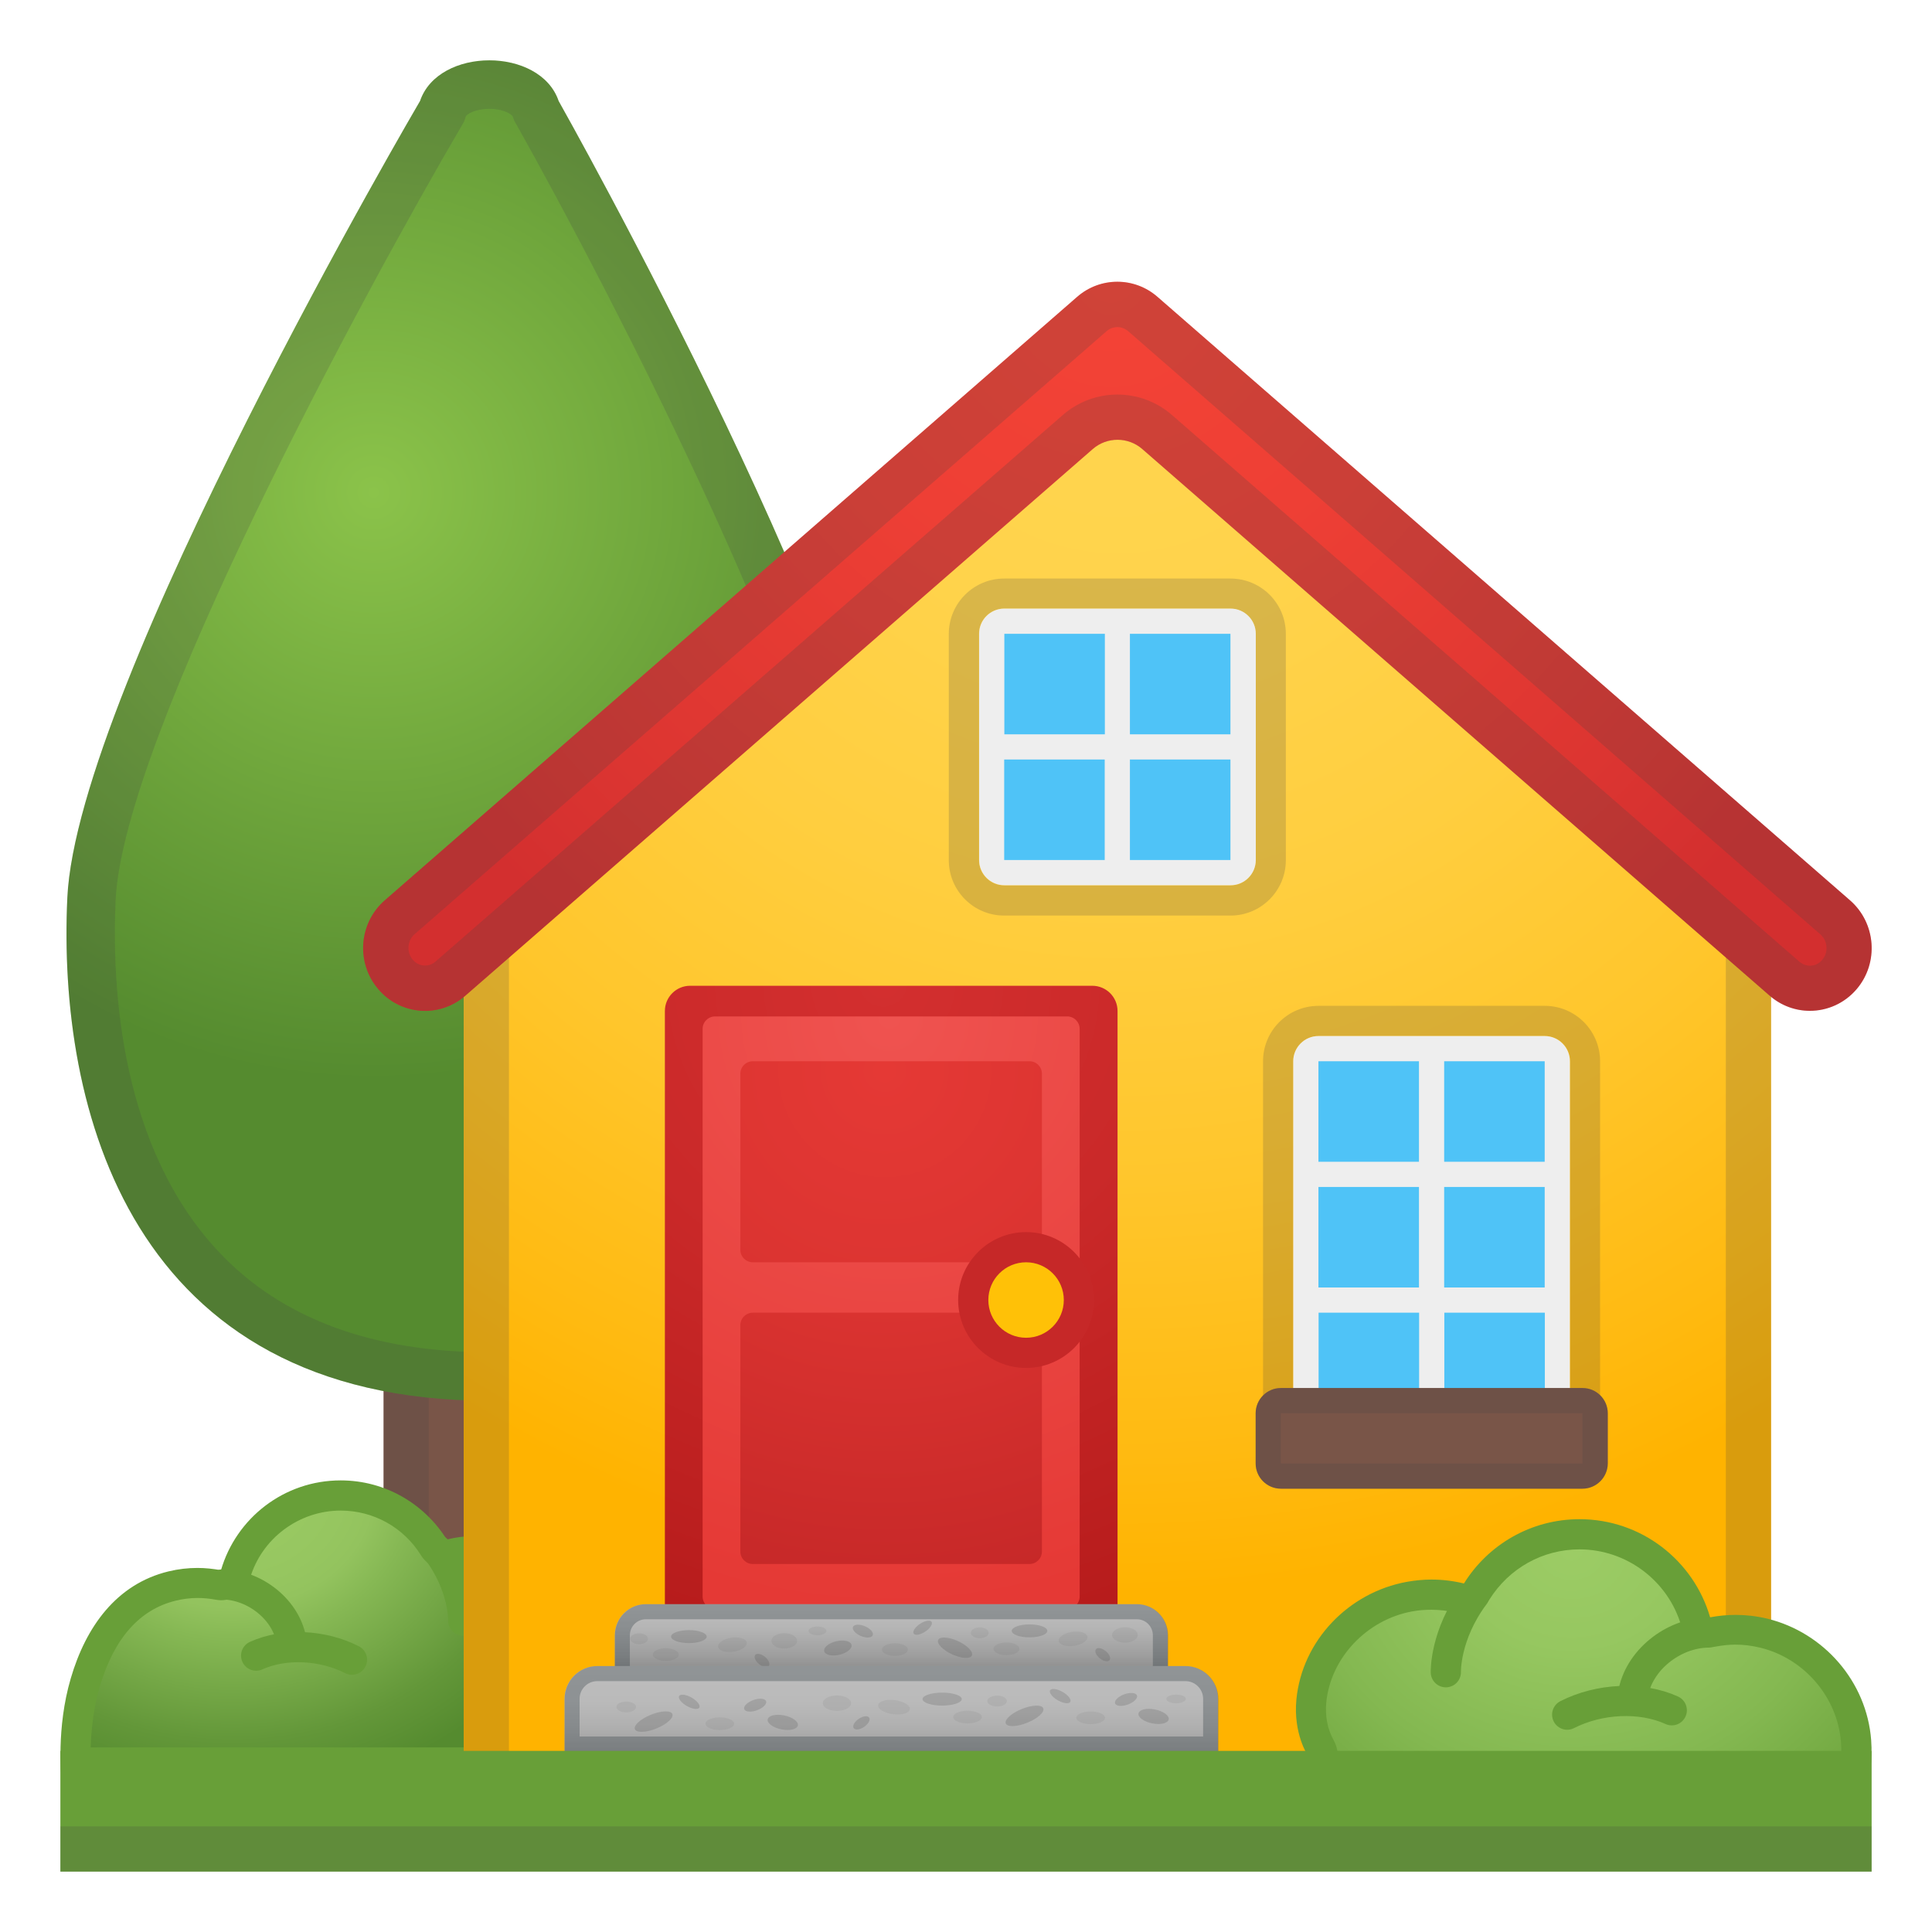
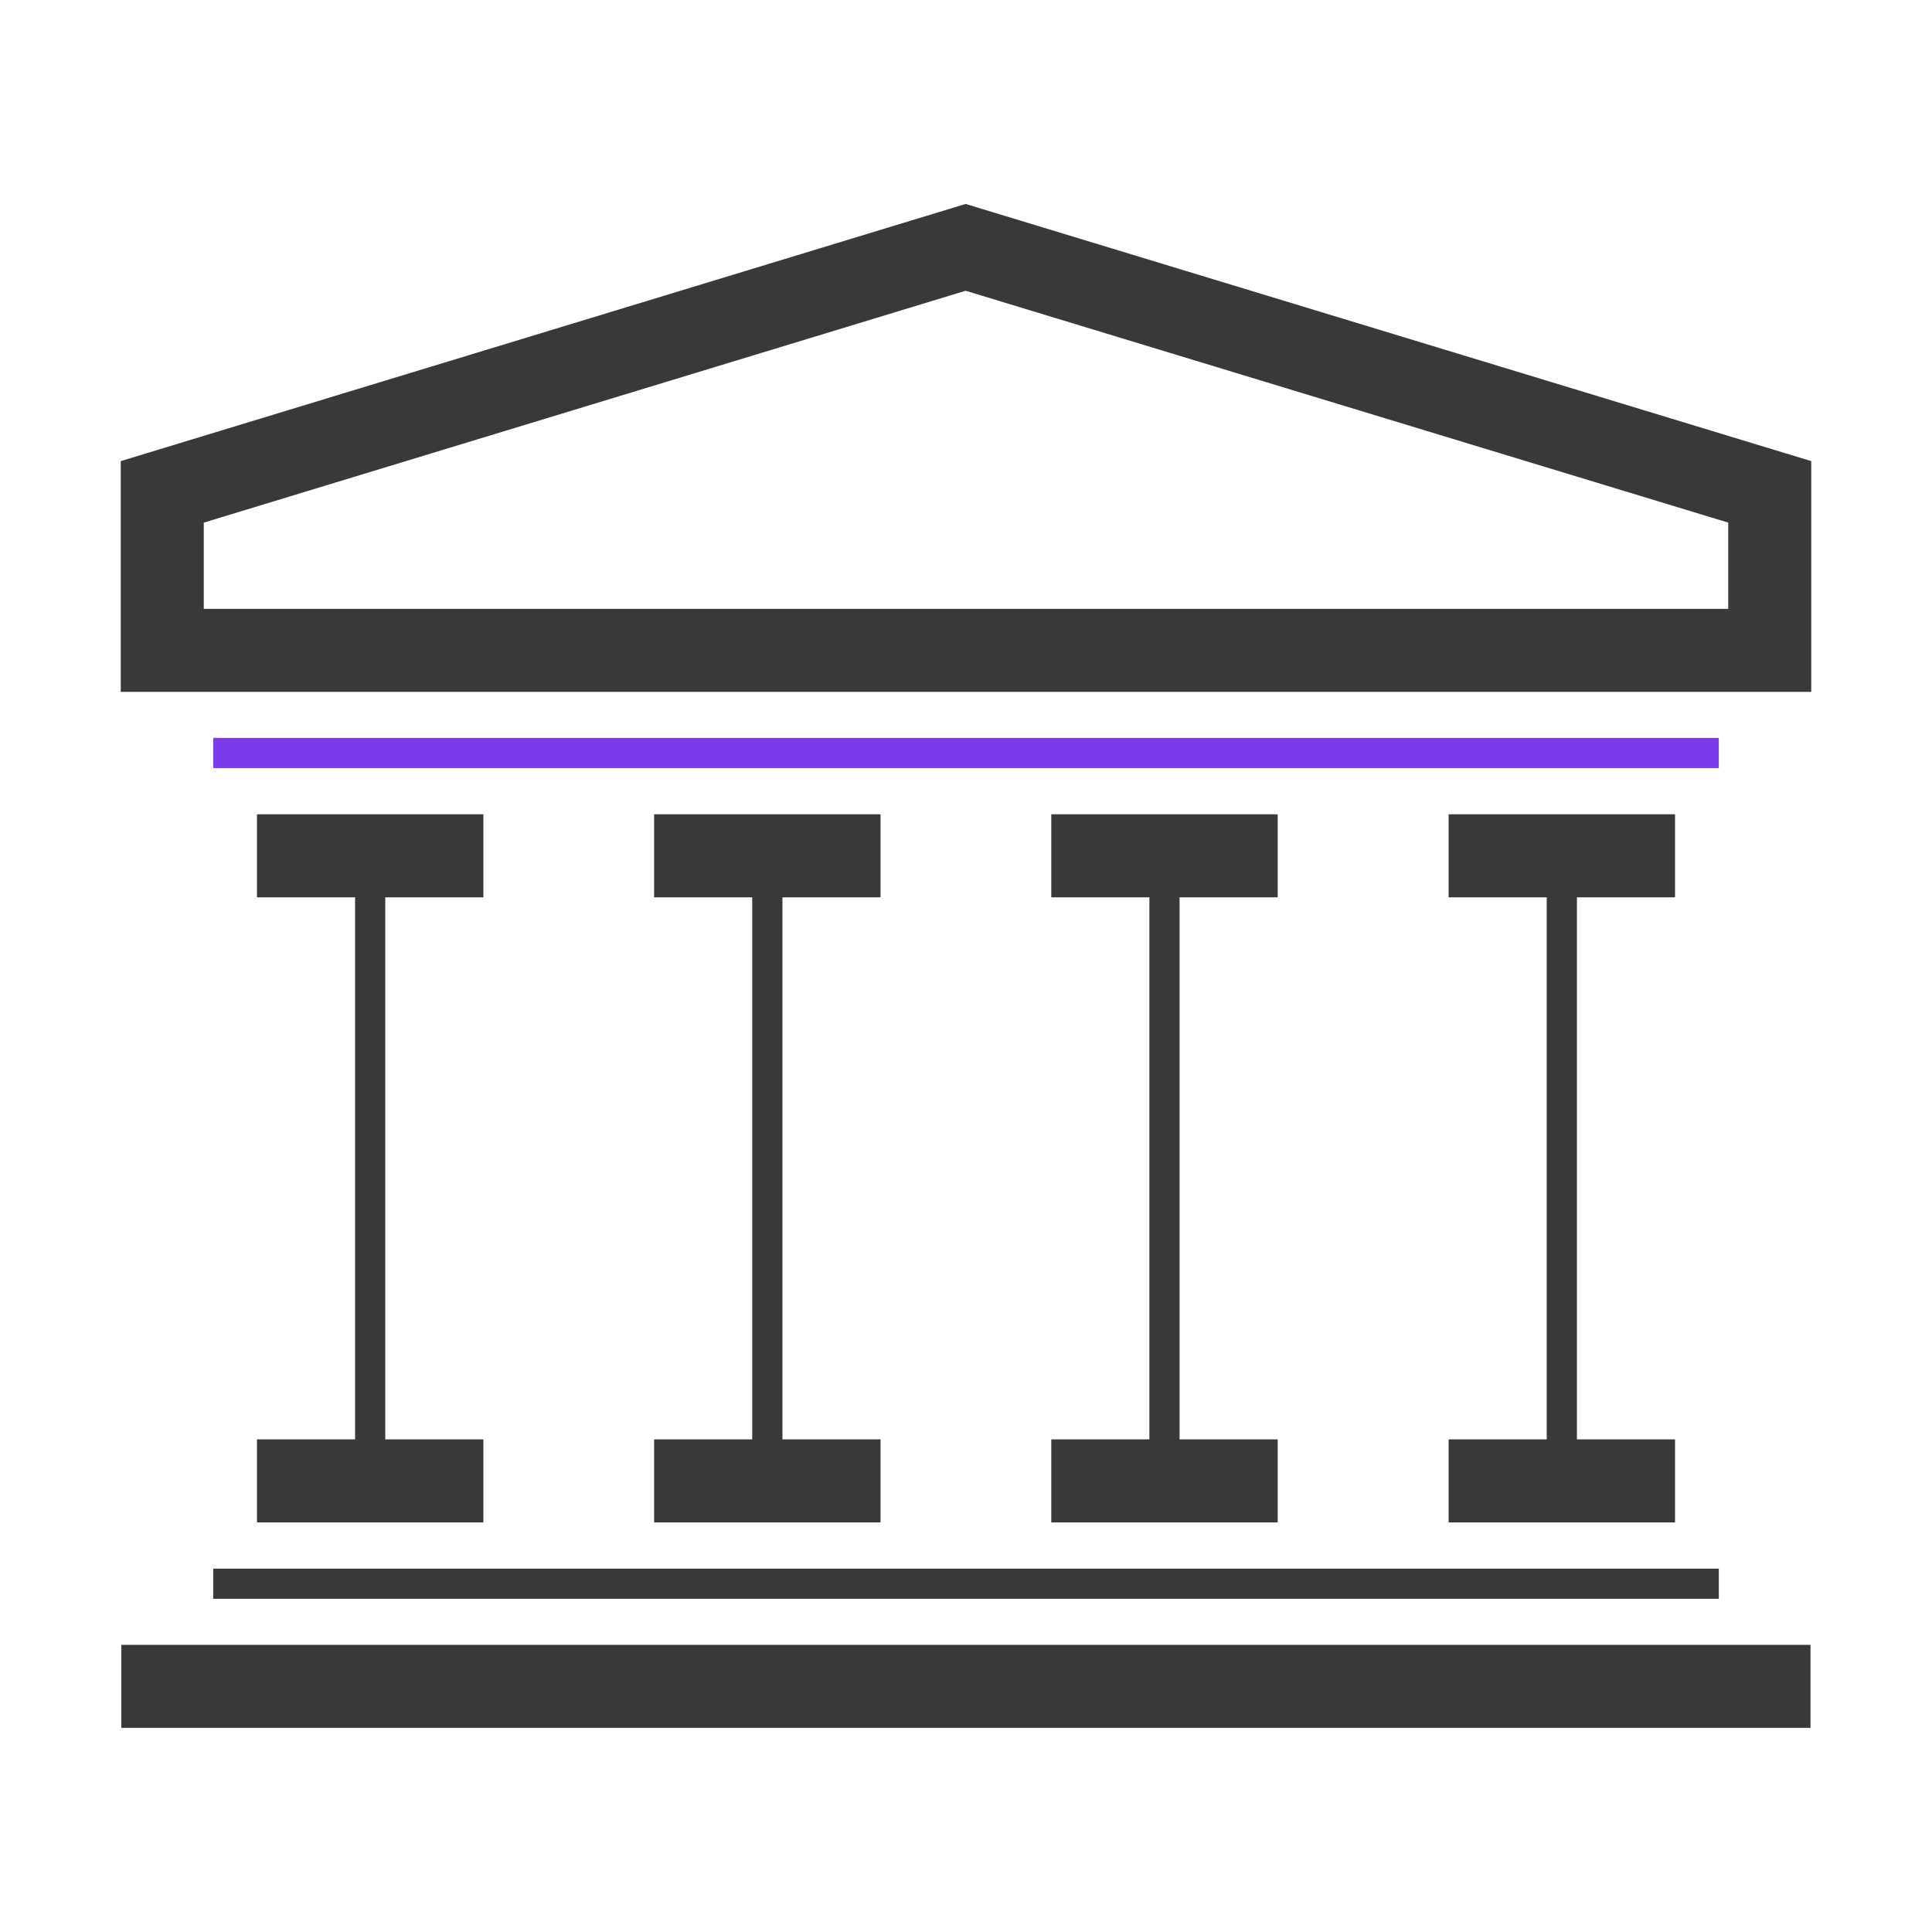
- <svg xmlns="http://www.w3.org/2000/svg" enable-background="new 0 0 128 128" viewBox="0 0 128 128">
-   <radialGradient id="a" cx="24.75" cy="32.625" gradientUnits="userSpaceOnUse" r="49.417">
-     <stop offset="0" stop-color="#8bc34a" />
-     <stop offset=".789" stop-color="#558b2f" />
-     <stop offset="1" stop-color="#558b2f" />
-   </radialGradient>
-   <radialGradient id="b" cx="15.382" cy="98.68" gradientTransform="matrix(0 1 -1.1994 0 133.74 83.298)" gradientUnits="userSpaceOnUse" r="20.362">
-     <stop offset="0" stop-color="#9ccc65" />
-     <stop offset=".3" stop-color="#96c660" />
-     <stop offset=".383" stop-color="#93c35e" />
-     <stop offset=".487" stop-color="#86b854" />
-     <stop offset=".818" stop-color="#639739" />
-     <stop offset=".995" stop-color="#558b2f" />
-   </radialGradient>
-   <radialGradient id="c" cx="74.029" cy="22.309" gradientUnits="userSpaceOnUse" r="106.92">
-     <stop offset="0" stop-color="#ffd54f" />
-     <stop offset=".179" stop-color="#ffd34b" />
-     <stop offset=".353" stop-color="#ffce3f" />
-     <stop offset=".524" stop-color="#ffc62c" />
-     <stop offset=".693" stop-color="#ffba11" />
-     <stop offset=".778" stop-color="#ffb300" />
-     <stop offset="1" stop-color="#ffb300" />
-   </radialGradient>
-   <radialGradient id="d" cx="58.517" cy="65.104" gradientUnits="userSpaceOnUse" r="43.727">
-     <stop offset="0" stop-color="#d32f2f" />
-     <stop offset=".437" stop-color="#ca2929" />
-     <stop offset=".996" stop-color="#b71c1c" />
-   </radialGradient>
-   <radialGradient id="e" cx="58.933" cy="67.394" gradientUnits="userSpaceOnUse" r="39.252">
-     <stop offset="0" stop-color="#ef5350" />
-     <stop offset="1" stop-color="#e53935" />
-   </radialGradient>
-   <radialGradient id="f" cx="58.621" cy="70.934" gradientUnits="userSpaceOnUse" r="34.659">
-     <stop offset="0" stop-color="#e53935" />
-     <stop offset=".407" stop-color="#dc3431" />
-     <stop offset="1" stop-color="#c62828" />
-   </radialGradient>
-   <linearGradient id="g" gradientUnits="userSpaceOnUse" x1="59.057" x2="59.057" y1="106.68" y2="112.12">
-     <stop offset=".004" stop-color="#bdbdbd" />
-     <stop offset=".215" stop-color="#b5b5b5" />
-     <stop offset=".55" stop-color="#9e9e9e" />
-     <stop offset=".965" stop-color="#787878" />
-     <stop offset="1" stop-color="#757575" />
-   </linearGradient>
-   <radialGradient id="h" cx="73.612" cy="18.464" gradientUnits="userSpaceOnUse" r="56.334">
-     <stop offset="0" stop-color="#f44336" />
-     <stop offset=".34" stop-color="#ee3f35" />
-     <stop offset=".803" stop-color="#dc3531" />
-     <stop offset=".996" stop-color="#d32f2f" />
-   </radialGradient>
-   <linearGradient id="i" gradientUnits="userSpaceOnUse" x1="59.057" x2="59.057" y1="110.56" y2="115.96">
-     <stop offset=".004" stop-color="#bdbdbd" />
-     <stop offset=".397" stop-color="#bababa" />
-     <stop offset=".703" stop-color="#b0b0b0" />
-     <stop offset=".979" stop-color="#a0a0a0" />
-     <stop offset="1" stop-color="#9e9e9e" />
-   </linearGradient>
-   <radialGradient id="j" cx="104.12" cy="102.78" gradientTransform="matrix(0 1 -1.1617 0 223.52 -1.347)" gradientUnits="userSpaceOnUse" r="24.938">
-     <stop offset="0" stop-color="#9ccc65" />
-     <stop offset=".254" stop-color="#96c760" />
-     <stop offset=".599" stop-color="#84b851" />
-     <stop offset=".995" stop-color="#689f38" />
-   </radialGradient>
-   <path d="m50 121h-24.59v-37.91c0-3.9 3.19-7.09 7.09-7.09h10.4c3.9 0 7.09 3.19 7.09 7.09v37.91z" fill="#795548" />
-   <path d="m42.91 79c2.26 0 4.09 1.84 4.09 4.09v34.91h-18.59v-34.91c0-2.26 1.84-4.09 4.09-4.09zm0-3h-10.4c-3.9 0-7.09 3.19-7.09 7.09v37.91h24.58v-37.91c0-3.9-3.19-7.09-7.09-7.09z" fill="#424242" opacity=".2" />
-   <path d="m4.46 59.5c.64-14.05 23.37-52.81 23.37-52.81 1.22-3.59 7.96-3.59 9.18 0 0 0 22.06 39.11 22.01 53.12-.04 13.82-3.4 32.99-26.6 32.99-23.88 0-28.6-19.5-27.96-33.3z" fill="url(#a)" />
-   <path d="m32.42 7.21c.95 0 1.5.37 1.55.51l.1.28.15.26c6.01 10.68 21.62 40.74 21.59 51.54-.06 20.32-7.5 29.79-23.39 29.79-7.68 0-13.67-2.2-17.81-6.53-6.66-6.97-7.21-17.66-6.95-23.42.5-10.86 16.73-40.74 22.94-51.33l.16-.28.1-.31c.05-.14.6-.51 1.56-.51m0-3.21c-1.99 0-3.98.9-4.59 2.69 0 0-22.73 38.76-23.37 52.81-.64 13.8 4.08 33.3 27.96 33.3 23.2 0 26.56-19.17 26.6-32.99.04-14.01-22.01-53.12-22.01-53.12-.61-1.79-2.6-2.69-4.59-2.69z" fill="#424242" opacity=".2" />
-   <path d="m4.46 59.5c.64-14.05 23.37-52.81 23.37-52.81 1.22-3.59 7.96-3.59 9.18 0 0 0 22.06 39.11 22.01 53.12-.04 13.82-3.4 32.99-26.6 32.99-23.88 0-28.6-19.5-27.96-33.3z" fill="none" />
-   <path d="m5.01 116.77c-.03-1.17.03-3.22.64-5.3.72-2.45 2.31-5.55 5.75-6.39.56-.14 1.13-.21 1.69-.21.45 0 .91.04 1.36.13.06.01.13.02.19.02.44 0 .83-.29.96-.72.9-3.08 3.76-5.23 6.97-5.23 2.53 0 4.83 1.28 6.17 3.43.19.3.51.47.85.47.08 0 .16-.01.24-.03.57-.14 1.15-.21 1.73-.21.44 0 .88.04 1.31.12 3.17.57 5.59 3.14 5.9 6.26.1 1-.09 1.98-.53 2.77-.22.39-.18.93.14 1.25.72.72.75 1.92.41 2.73-.11.27-.44.9-1.02.9h-32.76z" fill="url(#b)" />
-   <path d="m22.57 100.08c2.18 0 4.17 1.11 5.32 2.96.37.6 1.02.94 1.7.94.16 0 .32-.02.48-.06.49-.12.99-.18 1.49-.18.38 0 .76.03 1.14.1 2.68.48 4.82 2.74 5.08 5.37.08.8-.07 1.57-.41 2.18-.57 1.02-.19 1.95.3 2.45.24.24.36.67.32 1.13-.04.43-.21.71-.29.8h-31.69c.03-1.1.17-2.56.6-4.02.94-3.2 2.64-5.12 5.03-5.7.48-.12.97-.18 1.46-.18.39 0 .78.04 1.17.11.13.02.25.04.37.04.87 0 1.67-.57 1.92-1.44.77-2.65 3.24-4.5 6.01-4.5m0-2c-3.76 0-6.93 2.51-7.93 5.95-.5-.09-1.02-.15-1.55-.15-.63 0-1.27.07-1.93.23-3.45.84-5.47 3.67-6.47 7.08-.98 3.32-.62 6.56-.62 6.59h33.71c2.1 0 3.07-3.58 1.31-5.34-.01-.01.89-1.31.68-3.41-.35-3.58-3.18-6.5-6.71-7.14-.51-.09-1-.13-1.49-.13-.68 0-1.34.08-1.97.24-1.47-2.36-4.07-3.92-7.03-3.92z" fill="#689f38" />
-   <path d="m30.69 107.37s.08-2.26-1.75-4.69" style="fill:none;stroke:#689f38;stroke-linecap:round;stroke-linejoin:round;stroke-miterlimit:10;stroke-width:2" />
-   <path d="m14.77 104.97c2.14.04 4.23 1.71 4.54 3.77" style="fill:none;stroke:#689f38;stroke-linecap:round;stroke-linejoin:round;stroke-miterlimit:10;stroke-width:2" />
-   <path d="m16.97 109.69c1.88-.85 4.41-.72 6.35.27" style="fill:none;stroke:#689f38;stroke-linecap:round;stroke-linejoin:round;stroke-miterlimit:10;stroke-width:2" />
-   <path d="m74.03 22-46.64 39.98h3.33v58.97h86.62v-58.97h3.33z" fill="url(#c)" />
-   <g fill="#424242">
-     <path d="m74.03 25.95 40.58 34.78c-.17.38-.27.8-.27 1.24v55.97h-80.62v-55.96c0-.44-.1-.87-.27-1.24zm0-3.95-46.64 39.98h3.33v58.97h86.62v-58.97h3.33z" opacity=".2" />
-     <path d="m81.52 40.33c.92 0 1.67.75 1.67 1.67v14.99c0 .92-.75 1.67-1.67 1.67h-14.99c-.92 0-1.67-.75-1.67-1.67v-15c0-.92.75-1.67 1.67-1.67h14.99m0-1.99h-14.99c-2.02 0-3.67 1.64-3.67 3.67v14.99c0 2.02 1.64 3.67 3.67 3.67h14.99c2.02 0 3.67-1.64 3.67-3.67v-15c0-2.02-1.64-3.66-3.67-3.66z" opacity=".2" />
-     <path d="m102.35 68.64c.92 0 1.67.75 1.67 1.67v23.32c0 .92-.75 1.67-1.67 1.67h-15c-.92 0-1.67-.75-1.67-1.67v-23.32c0-.92.75-1.67 1.67-1.67zm0-2h-15c-2.02 0-3.67 1.64-3.67 3.67v23.32c0 2.02 1.64 3.67 3.67 3.67h14.99c2.02 0 3.67-1.64 3.67-3.67v-23.32c0-2.02-1.64-3.67-3.66-3.67z" opacity=".2" />
+ <svg xmlns="http://www.w3.org/2000/svg" width="800px" height="800px" viewBox="0 0 1024 1024" class="icon" version="1.1" fill="#000000">
+   <g id="SVGRepo_bgCarrier" stroke-width="0" />
+   <g id="SVGRepo_tracerCarrier" stroke-linecap="round" stroke-linejoin="round" />
+   <g id="SVGRepo_iconCarrier">
+     <path d="M511.8 154.1L916 277v45.7H108V277l403.8-122.9m0-46L64 244.4v122.3h896V244.4L511.8 108.1zM113 831.4h798v16H113z" fill="#39393A" />
+     <path d="M113 391.1h798v16H113z" fill="#7C3AED" />
+     <path d="M64.3 871.8h895.3v44H64.3zM204.2 475.6v287.3h52v44h-120v-44h52V475.6h-52v-44h120v44zM414.7 475.6v287.3h52v44h-120v-44h52V475.6h-52v-44h120v44zM625.2 475.6v287.3h52v44h-120v-44h52V475.6h-52v-44h120v44zM835.8 475.6v287.3h52v44h-120v-44h52V475.6h-52v-44h120v44z" fill="#39393A" />
  </g>
-   <path d="m74.03 108.62h-29.98v-41.64c0-.92.75-1.67 1.67-1.67h26.65c.92 0 1.67.75 1.67 1.67v41.64z" fill="url(#d)" />
-   <path d="m70.7 106.6h-23.32c-.46 0-.83-.37-.83-.83v-37.6c0-.46.37-.83.83-.83h23.32c.46 0 .83.37.83.83v37.6c0 .46-.37.83-.83.83z" fill="url(#e)" />
-   <path d="m66.12 41.58h15.82v15.82h-15.82z" fill="#4fc3f7" />
-   <path d="m64.87 41.99v14.99c0 .92.75 1.67 1.67 1.67h14.99c.92 0 1.67-.75 1.67-1.67v-14.99c0-.92-.75-1.67-1.67-1.67h-15c-.92.01-1.66.75-1.66 1.67zm16.65 6.66h-6.66v-6.66h6.66zm-8.32-6.66v6.66h-6.66v-6.66zm-6.67 8.33h6.66v6.66h-6.66zm8.33 6.66v-6.66h6.66v6.66z" fill="#eee" />
-   <path d="m86.55 69.89h16.61v24.15h-16.61z" fill="#4fc3f7" />
-   <g fill="url(#f)">
-     <path d="m68.2 83.63h-18.32c-.46 0-.83-.37-.83-.83v-11.66c0-.46.37-.83.83-.83h18.32c.46 0 .83.37.83.83v11.66c0 .46-.37.83-.83.83z" />
-     <path d="m68.2 103.62h-18.32c-.46 0-.83-.37-.83-.83v-14.99c0-.46.37-.83.83-.83h18.32c.46 0 .83.37.83.83v14.99c0 .46-.37.83-.83.83z" />
-   </g>
-   <path d="m77.38 111.39h-36.65v-3.05c0-1.14.92-2.06 2.06-2.06h32.52c1.14 0 2.06.92 2.06 2.06v3.05z" fill="url(#g)" />
-   <path d="m75.32 107.28c.59 0 1.06.48 1.06 1.06v2.05h-34.65v-2.05c0-.59.48-1.06 1.06-1.06zm0-1h-32.52c-1.14 0-2.06.92-2.06 2.06v3.05h36.65v-3.05c-.01-1.14-.93-2.06-2.07-2.06z" fill="#263238" opacity=".3" />
-   <g fill="#424242">
-     <ellipse cx="57.17" cy="108.07" opacity=".2" rx=".35" ry=".71" transform="matrix(.3918 -.92 .92 .3918 -64.656 118.32)" />
-     <ellipse cx="73.06" cy="109.63" opacity=".2" rx=".31" ry=".58" transform="matrix(.6303 -.7763 .7763 .6303 -58.096 97.245)" />
-     <ellipse cx="59.29" cy="109.29" opacity=".08" rx=".86" ry=".42" />
-     <ellipse cx="66.68" cy="109.24" opacity=".08" rx=".86" ry=".42" />
-     <ellipse cx="64.91" cy="108.18" opacity=".08" rx=".59" ry=".36" />
-     <ellipse cx="74.53" cy="108.32" opacity=".08" rx=".85" ry=".51" />
-     <ellipse cx="54.16" cy="108.05" opacity=".08" rx=".59" ry=".29" />
-     <ellipse cx="71.1" cy="108.58" opacity=".08" rx=".96" ry=".47" transform="matrix(.9888 -.149 .149 .9888 -15.387 11.807)" />
-     <ellipse cx="55.51" cy="109.19" opacity=".2" rx=".93" ry=".46" transform="matrix(.9735 -.2286 .2286 .9735 -23.489 15.578)" />
-     <ellipse cx="68.21" cy="108.05" opacity=".2" rx="1.18" ry=".43" />
-     <ellipse cx="61.12" cy="107.84" opacity=".2" rx=".71" ry=".31" transform="matrix(.835 -.5503 .5503 .835 -49.252 51.428)" />
-     <ellipse cx="63.27" cy="109.16" opacity=".2" rx=".48" ry="1.23" transform="matrix(.4194 -.9078 .9078 .4194 -62.358 120.82)" />
-     <ellipse cx="50.49" cy="110.01" opacity=".2" rx=".31" ry=".58" transform="matrix(.6303 -.7763 .7763 .6303 -66.739 79.866)" />
-     <ellipse cx="44.11" cy="109.62" opacity=".08" rx=".86" ry=".42" />
-     <ellipse cx="42.34" cy="108.57" opacity=".08" rx=".59" ry=".36" />
-     <ellipse cx="51.96" cy="108.71" opacity=".08" rx=".85" ry=".51" />
-     <ellipse cx="48.53" cy="108.97" opacity=".08" rx=".96" ry=".47" transform="matrix(.9888 -.149 .149 .9888 -15.697 8.4483)" />
-     <ellipse cx="45.64" cy="108.43" opacity=".2" rx="1.18" ry=".43" />
-   </g>
-   <path d="m87.35 68.64c-.92 0-1.67.75-1.67 1.67v23.32c0 .92.75 1.67 1.67 1.67h14.99c.92 0 1.67-.75 1.67-1.67v-23.32c0-.92-.75-1.67-1.67-1.67zm8.33 1.67h6.66v6.66h-6.66zm-8.33 0h6.66v6.66h-6.66zm0 8.33h6.66v6.66h-6.66zm6.67 14.99h-6.66v-6.66h6.66zm8.33 0h-6.66v-6.66h6.66zm-6.67-8.33v-6.66h6.66v6.66z" fill="#eee" />
-   <path d="m67.98 89.63c-1.93 0-3.5-1.57-3.5-3.5s1.57-3.5 3.5-3.5 3.5 1.57 3.5 3.5-1.57 3.5-3.5 3.5z" fill="#ffc107" />
-   <path d="m67.98 83.63c1.38 0 2.5 1.12 2.5 2.5s-1.12 2.5-2.5 2.5-2.5-1.12-2.5-2.5 1.12-2.5 2.5-2.5m0-2c-2.48 0-4.5 2.02-4.5 4.5s2.02 4.5 4.5 4.5 4.5-2.02 4.5-4.5-2.02-4.5-4.5-4.5z" fill="#c62828" />
-   <path d="m104.84 98.63h-19.98c-.92 0-1.67-.75-1.67-1.67v-3.33c0-.92.75-1.67 1.67-1.67h19.99c.92 0 1.67.75 1.67 1.67v3.33c-.01.92-.76 1.67-1.68 1.67z" fill="#795548" />
-   <path d="m104.84 93.63v3.33h-19.98v-3.33zm0-1.67h-19.98c-.92 0-1.67.75-1.67 1.67v3.33c0 .92.75 1.67 1.67 1.67h19.99c.92 0 1.67-.75 1.67-1.67v-3.33c-.01-.92-.76-1.67-1.68-1.67z" fill="#424242" opacity=".2" />
-   <path d="m122.57 59.65-45.88-39.98c-1.53-1.34-3.8-1.34-5.33 0l-45.87 39.98c-1.72 1.5-1.92 4.13-.44 5.87 1.47 1.75 4.06 1.95 5.78.45l41.57-36.22c.94-.82 2.34-.82 3.28 0l41.57 36.22c.77.67 1.72 1 2.66 1 1.15 0 2.3-.49 3.11-1.45 1.47-1.74 1.27-4.37-.45-5.87z" fill="url(#h)" />
-   <path d="m74.03 21.67c.18 0 .44.05.7.26l45.88 39.98c.48.42.54 1.19.12 1.68-.28.34-.63.39-.82.39-.18 0-.44-.05-.69-.26l-41.58-36.23c-1-.87-2.28-1.35-3.61-1.35s-2.61.48-3.61 1.35l-41.57 36.22c-.25.22-.52.26-.69.26-.18 0-.53-.05-.82-.39-.41-.49-.36-1.26.12-1.68l45.88-39.98c.24-.2.51-.25.69-.25m0-3c-.95 0-1.9.33-2.67 1l-45.87 39.98c-1.72 1.5-1.92 4.13-.44 5.87.81.96 1.96 1.45 3.11 1.45.94 0 1.89-.33 2.66-1l41.57-36.22c.47-.41 1.06-.61 1.64-.61s1.17.2 1.64.61l41.57 36.22c.77.67 1.72 1 2.66 1 1.15 0 2.3-.49 3.11-1.45 1.47-1.75 1.27-4.37-.44-5.87l-45.88-39.98c-.76-.66-1.71-1-2.66-1z" fill="#424242" opacity=".2" />
-   <path d="m80.71 116.05h-43.31v-3.5c0-1.2.97-2.17 2.17-2.17h38.96c1.2 0 2.17.97 2.17 2.17v3.5z" fill="url(#i)" />
-   <path d="m78.54 111.38c.65 0 1.17.53 1.17 1.17v2.5h-41.31v-2.5c0-.65.53-1.17 1.17-1.17zm0-1h-38.96c-1.2 0-2.17.97-2.17 2.17v3.5h43.31v-3.5c-.01-1.2-.98-2.17-2.18-2.17z" fill="#263238" opacity=".3" />
-   <g fill="#424242">
-     <ellipse cx="74.6" cy="112.59" opacity=".2" rx=".77" ry=".36" transform="matrix(.9398 -.3418 .3418 .9398 -33.989 32.278)" />
-     <ellipse cx="57.07" cy="114.15" opacity=".2" rx=".62" ry=".32" transform="matrix(.8261 -.5635 .5635 .8261 -54.398 52.004)" />
-     <ellipse cx="72.26" cy="113.81" opacity=".08" rx=".95" ry=".42" />
-     <ellipse cx="64.1" cy="113.76" opacity=".08" rx=".95" ry=".42" />
-     <ellipse cx="66.06" cy="112.7" opacity=".08" rx=".65" ry=".36" />
-     <ellipse cx="55.45" cy="112.84" opacity=".08" rx=".94" ry=".51" />
-     <ellipse cx="77.92" cy="112.56" opacity=".08" rx=".65" ry=".29" />
-     <ellipse cx="59.23" cy="113.1" opacity=".08" rx=".47" ry="1.06" transform="matrix(.1284 -.9917 .9917 .1284 -60.538 157.32)" />
-     <ellipse cx="76.43" cy="113.71" opacity=".2" rx=".47" ry="1.02" transform="matrix(.1969 -.9804 .9804 .1969 -50.102 166.26)" />
-     <ellipse cx="62.42" cy="112.57" opacity=".2" rx="1.3" ry=".43" />
-     <ellipse cx="70.23" cy="112.36" opacity=".2" rx=".32" ry=".77" transform="matrix(.4963 -.8682 .8682 .4963 -62.165 117.58)" />
-     <ellipse cx="67.87" cy="113.68" opacity=".2" rx="1.34" ry=".49" transform="matrix(.9268 -.3757 .3757 .9268 -37.733 33.82)" />
-     <ellipse cx="50.03" cy="112.97" opacity=".2" rx=".77" ry=".36" transform="matrix(.9398 -.3418 .3418 .9398 -35.601 23.903)" />
-     <ellipse cx="47.69" cy="114.2" opacity=".08" rx=".95" ry=".42" />
-     <ellipse cx="41.49" cy="113.09" opacity=".08" rx=".65" ry=".36" />
-     <ellipse cx="51.86" cy="114.1" opacity=".2" rx=".47" ry="1.02" transform="matrix(.1969 -.9804 .9804 .1969 -70.214 142.49)" />
-     <ellipse cx="45.66" cy="112.74" opacity=".2" rx=".32" ry=".77" transform="matrix(.4963 -.8682 .8682 .4963 -74.878 96.439)" />
-     <ellipse cx="43.3" cy="114.06" opacity=".2" rx="1.34" ry=".49" transform="matrix(.9268 -.3757 .3757 .9268 -39.678 24.619)" />
-   </g>
-   <path d="m88.07 121.12c-.69 0-1.06-.73-1.19-1.04-.38-.92-.34-2.27.47-3.08.32-.32.35-.86.13-1.25-.49-.87-.7-1.96-.59-3.07.33-3.38 3.07-6.28 6.5-6.9.48-.09.97-.13 1.45-.13.64 0 1.28.08 1.91.23.08.02.16.03.24.03.34 0 .66-.17.85-.47 1.47-2.37 4.02-3.79 6.81-3.79 3.54 0 6.7 2.37 7.69 5.76.13.43.52.72.96.72.06 0 .12-.01.19-.02.5-.09 1-.14 1.5-.14.62 0 1.25.08 1.87.23 3.34.81 5.86 3.76 6.12 7.16.16 2.13-.49 4.16-1.85 5.77h-33.06z" fill="url(#j)" />
-   <path d="m104.65 102.65c3.1 0 5.86 2.07 6.73 5.04.25.87 1.05 1.44 1.92 1.44.12 0 .25-.01.37-.04.44-.08.88-.13 1.31-.13.54 0 1.09.07 1.63.2 2.93.71 5.13 3.29 5.36 6.26.13 1.71-.34 3.35-1.34 4.7l-32.55.01c-.08-.04-.33-.32-.42-.87-.08-.48-.03-1.14.38-1.55.5-.49.87-1.43.3-2.45-.39-.7-.56-1.58-.47-2.48.29-2.94 2.68-5.47 5.69-6.02.42-.08.85-.11 1.27-.11.56 0 1.12.07 1.67.2.16.04.32.06.48.06.68 0 1.33-.35 1.7-.94 1.31-2.08 3.53-3.32 5.97-3.32m0-2c-3.23 0-6.07 1.7-7.66 4.26-.69-.17-1.41-.26-2.15-.26-.53 0-1.07.05-1.63.15-3.86.7-6.94 3.89-7.32 7.79-.22 2.29.76 3.7.74 3.72-1.92 1.92-.86 5.83 1.43 5.83h33.51c1.65-1.77 2.6-4.2 2.4-6.85-.29-3.86-3.12-7.13-6.88-8.05-.72-.17-1.42-.25-2.1-.25-.58 0-1.14.06-1.69.16-1.09-3.76-4.55-6.5-8.65-6.5z" fill="#689f38" />
-   <path d="m95.79 110.79s-.08-2.47 1.9-5.11" style="fill:none;stroke:#689f38;stroke-linecap:round;stroke-linejoin:round;stroke-miterlimit:10;stroke-width:2" />
-   <path d="m113.15 108.16c-2.33.04-4.61 1.87-4.96 4.11" style="fill:none;stroke:#689f38;stroke-linecap:round;stroke-linejoin:round;stroke-miterlimit:10;stroke-width:2" />
-   <path d="m110.76 113.31c-2.05-.93-4.81-.79-6.93.29" style="fill:none;stroke:#689f38;stroke-linecap:round;stroke-linejoin:round;stroke-miterlimit:10;stroke-width:2" />
-   <path d="m4 116h120v8h-120z" fill="#689f38" />
-   <path d="m4 121h120v3h-120z" fill="#424242" opacity=".2" />
</svg>
